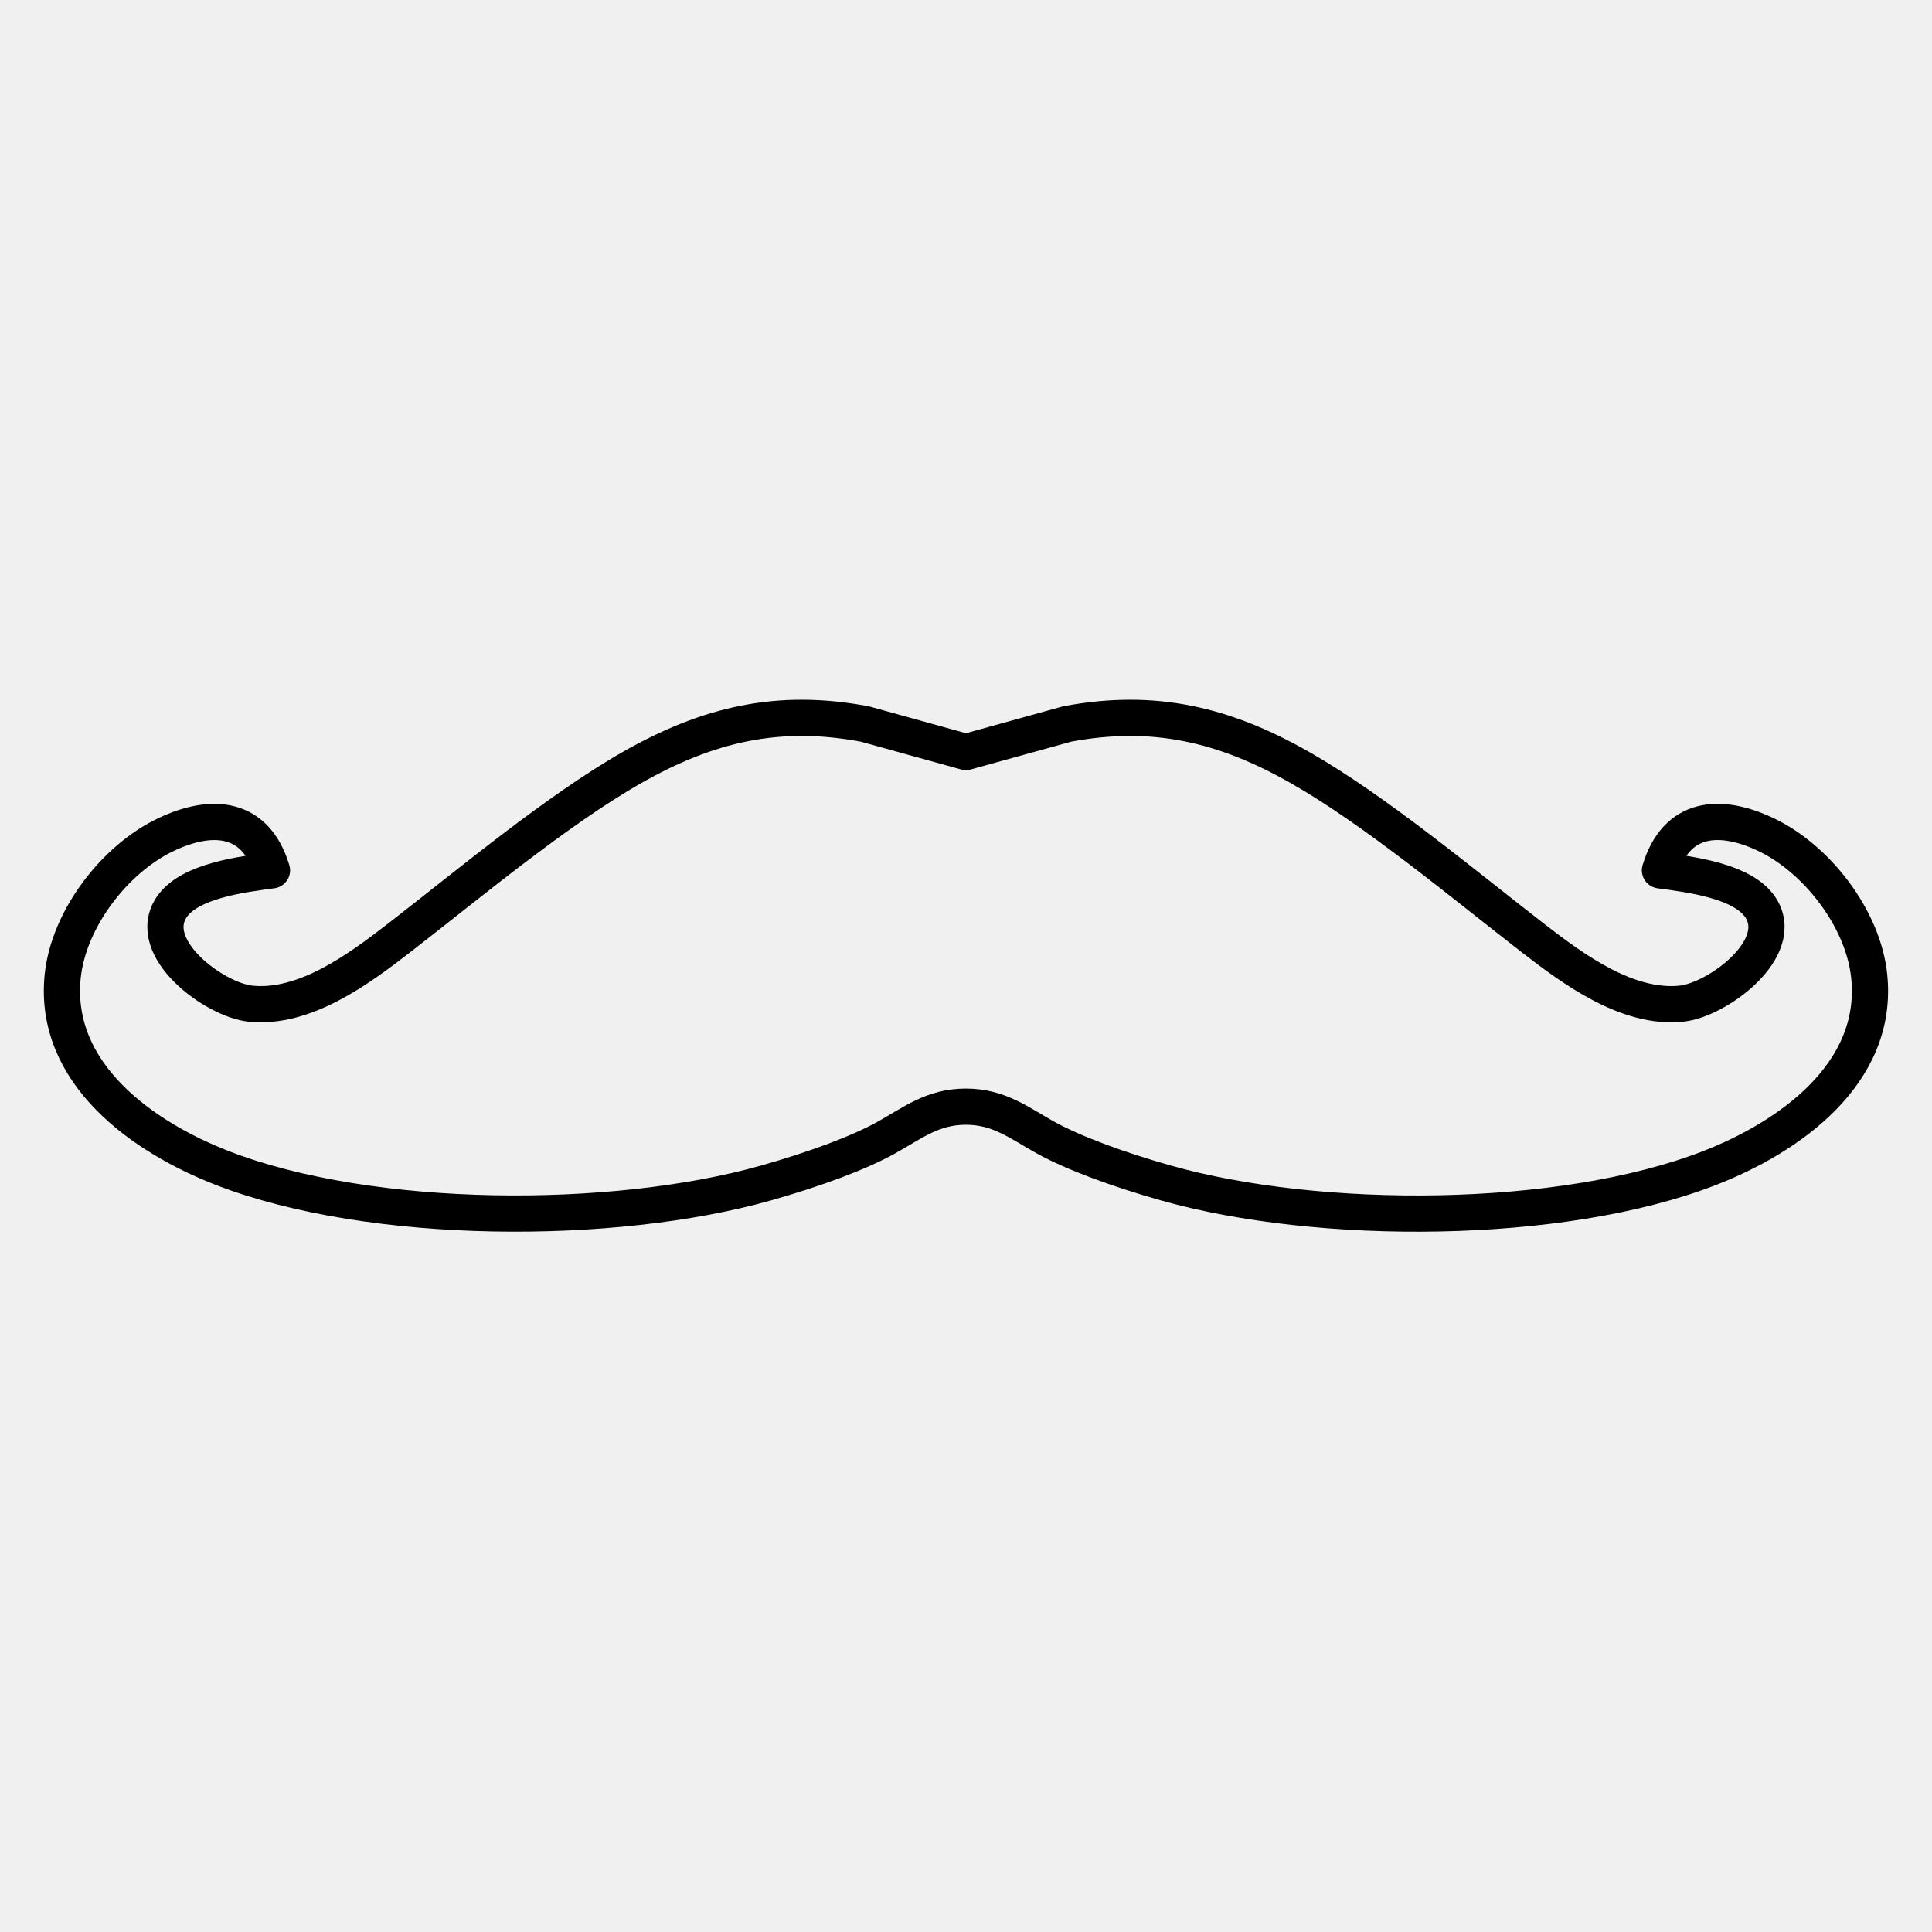
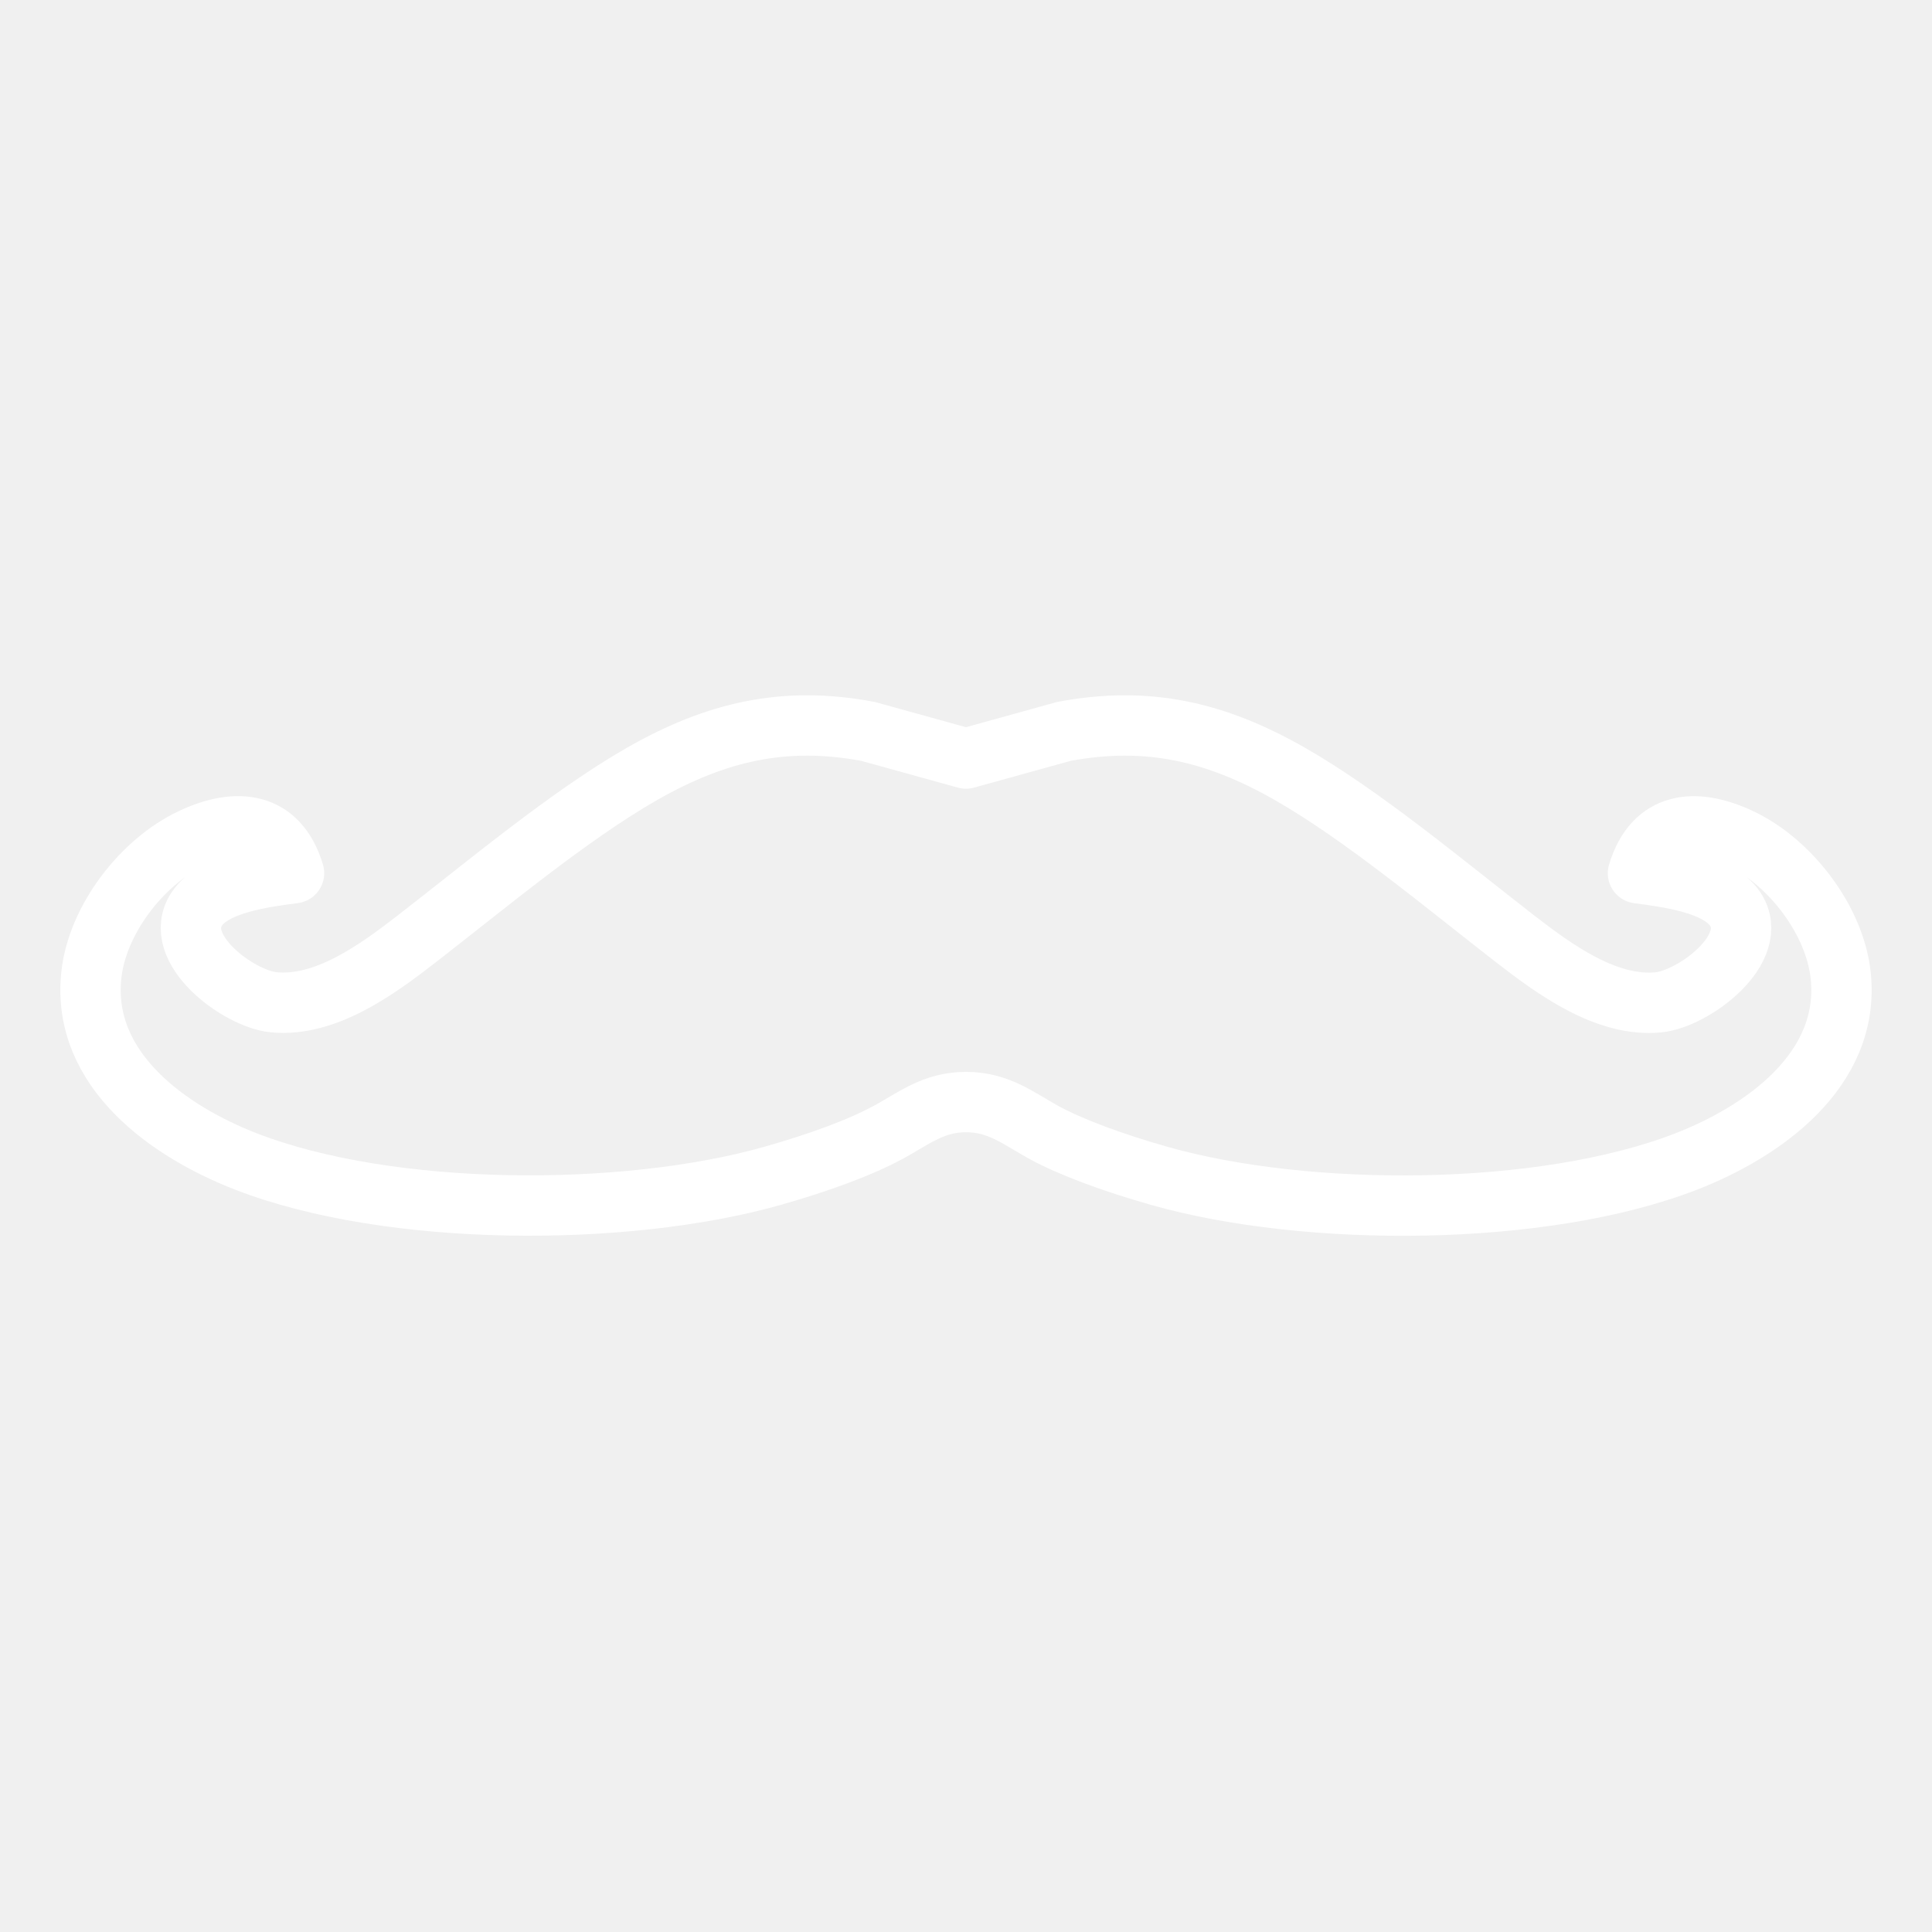
<svg xmlns="http://www.w3.org/2000/svg" width="32" height="32" viewBox="0 0 24.003 24.003" version="1.1" id="svg1">
  <defs id="defs1" />
-   <path id="path1-7" style="fill:none;fill-opacity:1;stroke:#000000;stroke-width:0.45;stroke-linecap:round;stroke-linejoin:round;stroke-dasharray:none;stroke-opacity:1" d="m 11.009,14.135 c -0.344,0.191 -0.89,0.392 -1.491,0.562 -1.898,0.537 -4.905,0.531 -6.752,-0.184 -0.988,-0.383 -2.111,-1.171 -1.987,-2.384 0.073,-0.712 0.648,-1.46 1.285,-1.761 0.574,-0.272 1.113,-0.227 1.315,0.445 -0.368,0.05 -1.026,0.128 -1.247,0.458 -0.34,0.509 0.535,1.155 0.984,1.199 0.671,0.066 1.338,-0.427 1.841,-0.816 0.872,-0.675 1.957,-1.584 2.894,-2.118 0.947,-0.539 1.821,-0.743 2.894,-0.541 l 1.256,0.348 1.256,-0.348 c 1.072,-0.202 1.947,0.002 2.894,0.541 0.936,0.533 2.022,1.442 2.894,2.118 0.503,0.389 1.171,0.882 1.841,0.816 0.449,-0.044 1.324,-0.69 0.984,-1.199 -0.221,-0.33 -0.879,-0.408 -1.247,-0.458 0.203,-0.673 0.741,-0.717 1.315,-0.445 0.637,0.301 1.213,1.049 1.285,1.761 0.125,1.213 -0.999,2.001 -1.987,2.384 -1.847,0.716 -4.854,0.721 -6.752,0.184 -0.601,-0.17 -1.146,-0.372 -1.491,-0.562 -0.329,-0.182 -0.578,-0.386 -0.993,-0.386 -0.415,1.3e-5 -0.663,0.204 -0.993,0.387 z" />
+   <path id="path1-7" style="fill:none;fill-opacity:1;stroke:#fff;stroke-width:0.75;stroke-linecap:round;stroke-linejoin:round;stroke-dasharray:none;stroke-opacity:1" d="m 11.04,14.065 c -0.333,0.184 -0.862,0.38 -1.444,0.544 -1.838,0.52 -4.75,0.515 -6.538,-0.178 -0.957,-0.371 -2.045,-1.134 -1.924,-2.309 0.07,-0.69 0.628,-1.414 1.245,-1.705 0.556,-0.263 1.078,-0.22 1.274,0.431 -0.357,0.048 -0.994,0.124 -1.207,0.443 -0.329,0.493 0.518,1.118 0.953,1.161 0.65,0.064 1.296,-0.414 1.783,-0.791 C 6.025,11.008 7.076,10.128 7.983,9.611 8.9,9.089 9.747,8.892 10.785,9.087 l 1.216,0.337 1.216,-0.337 c 1.039,-0.195 1.885,0.002 2.802,0.524 0.907,0.516 1.958,1.397 2.802,2.051 0.487,0.377 1.134,0.854 1.783,0.791 0.435,-0.042 1.282,-0.668 0.953,-1.161 -0.214,-0.319 -0.851,-0.395 -1.207,-0.443 0.196,-0.651 0.718,-0.695 1.274,-0.431 0.617,0.291 1.174,1.016 1.245,1.705 0.121,1.174 -0.967,1.938 -1.924,2.309 -1.788,0.693 -4.701,0.698 -6.538,0.178 -0.582,-0.165 -1.11,-0.36 -1.444,-0.544 -0.319,-0.177 -0.559,-0.374 -0.961,-0.374 -0.402,1.3e-5 -0.642,0.198 -0.961,0.374 z" />
</svg>
